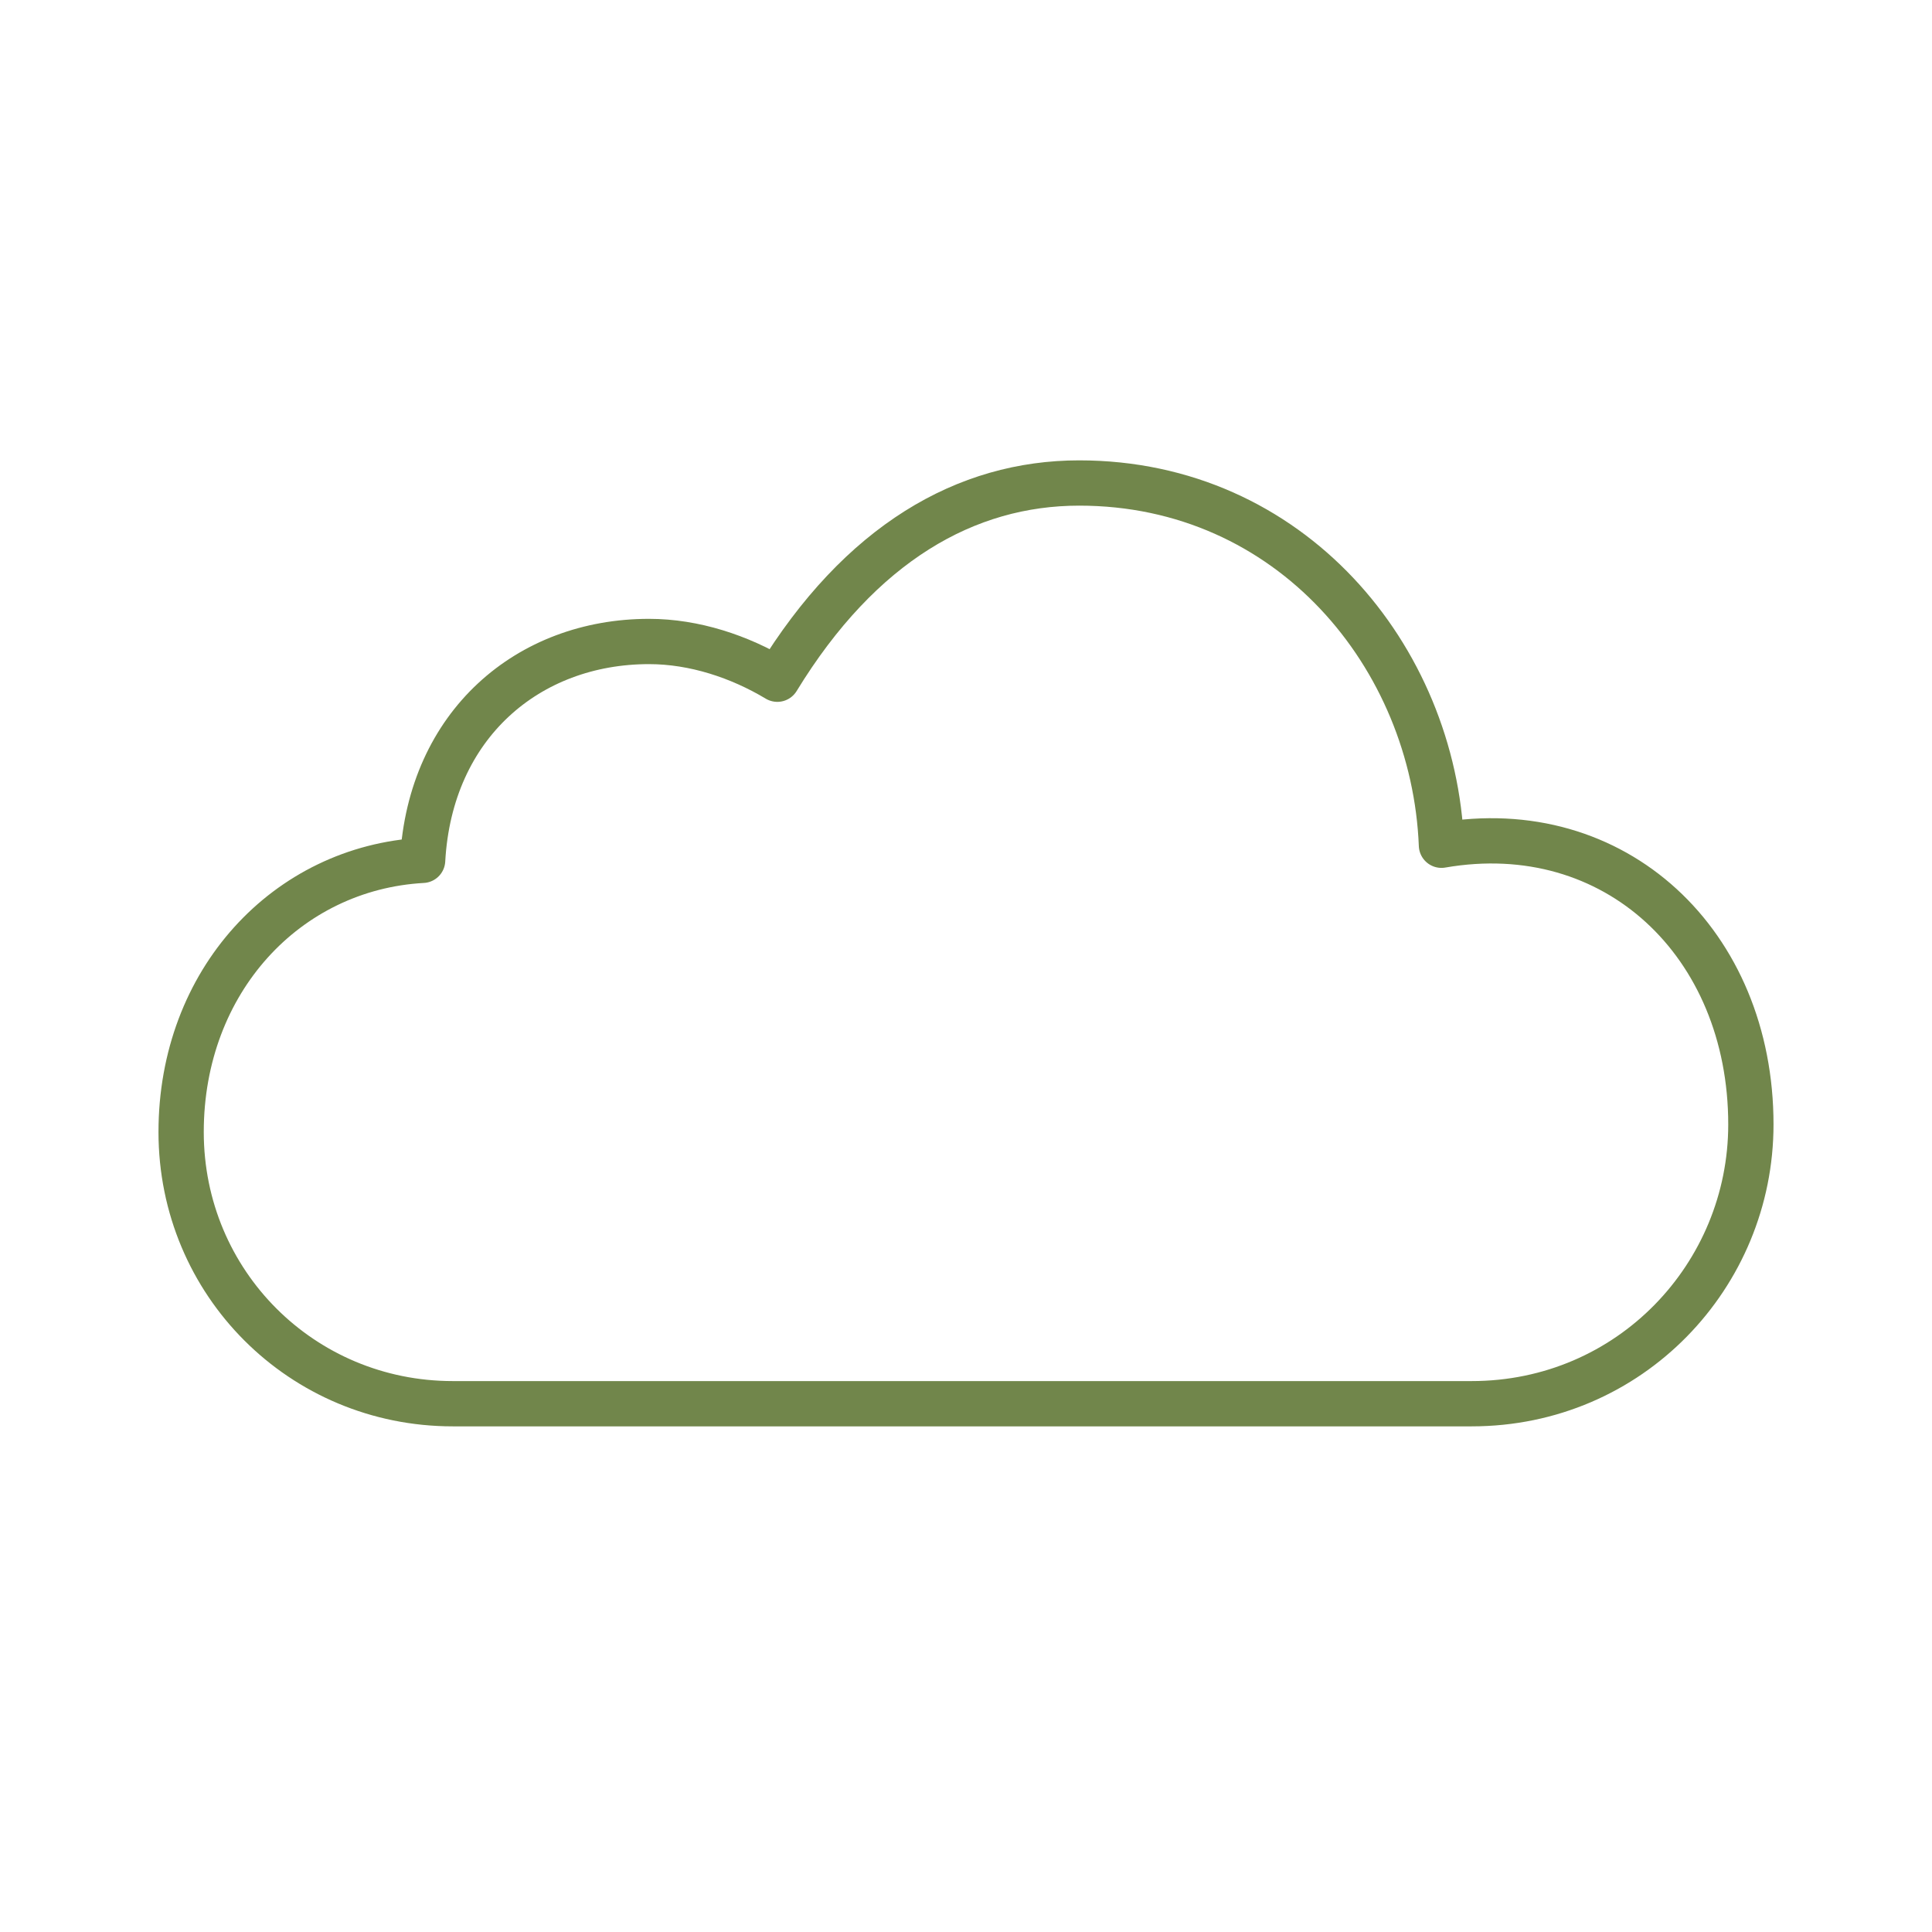
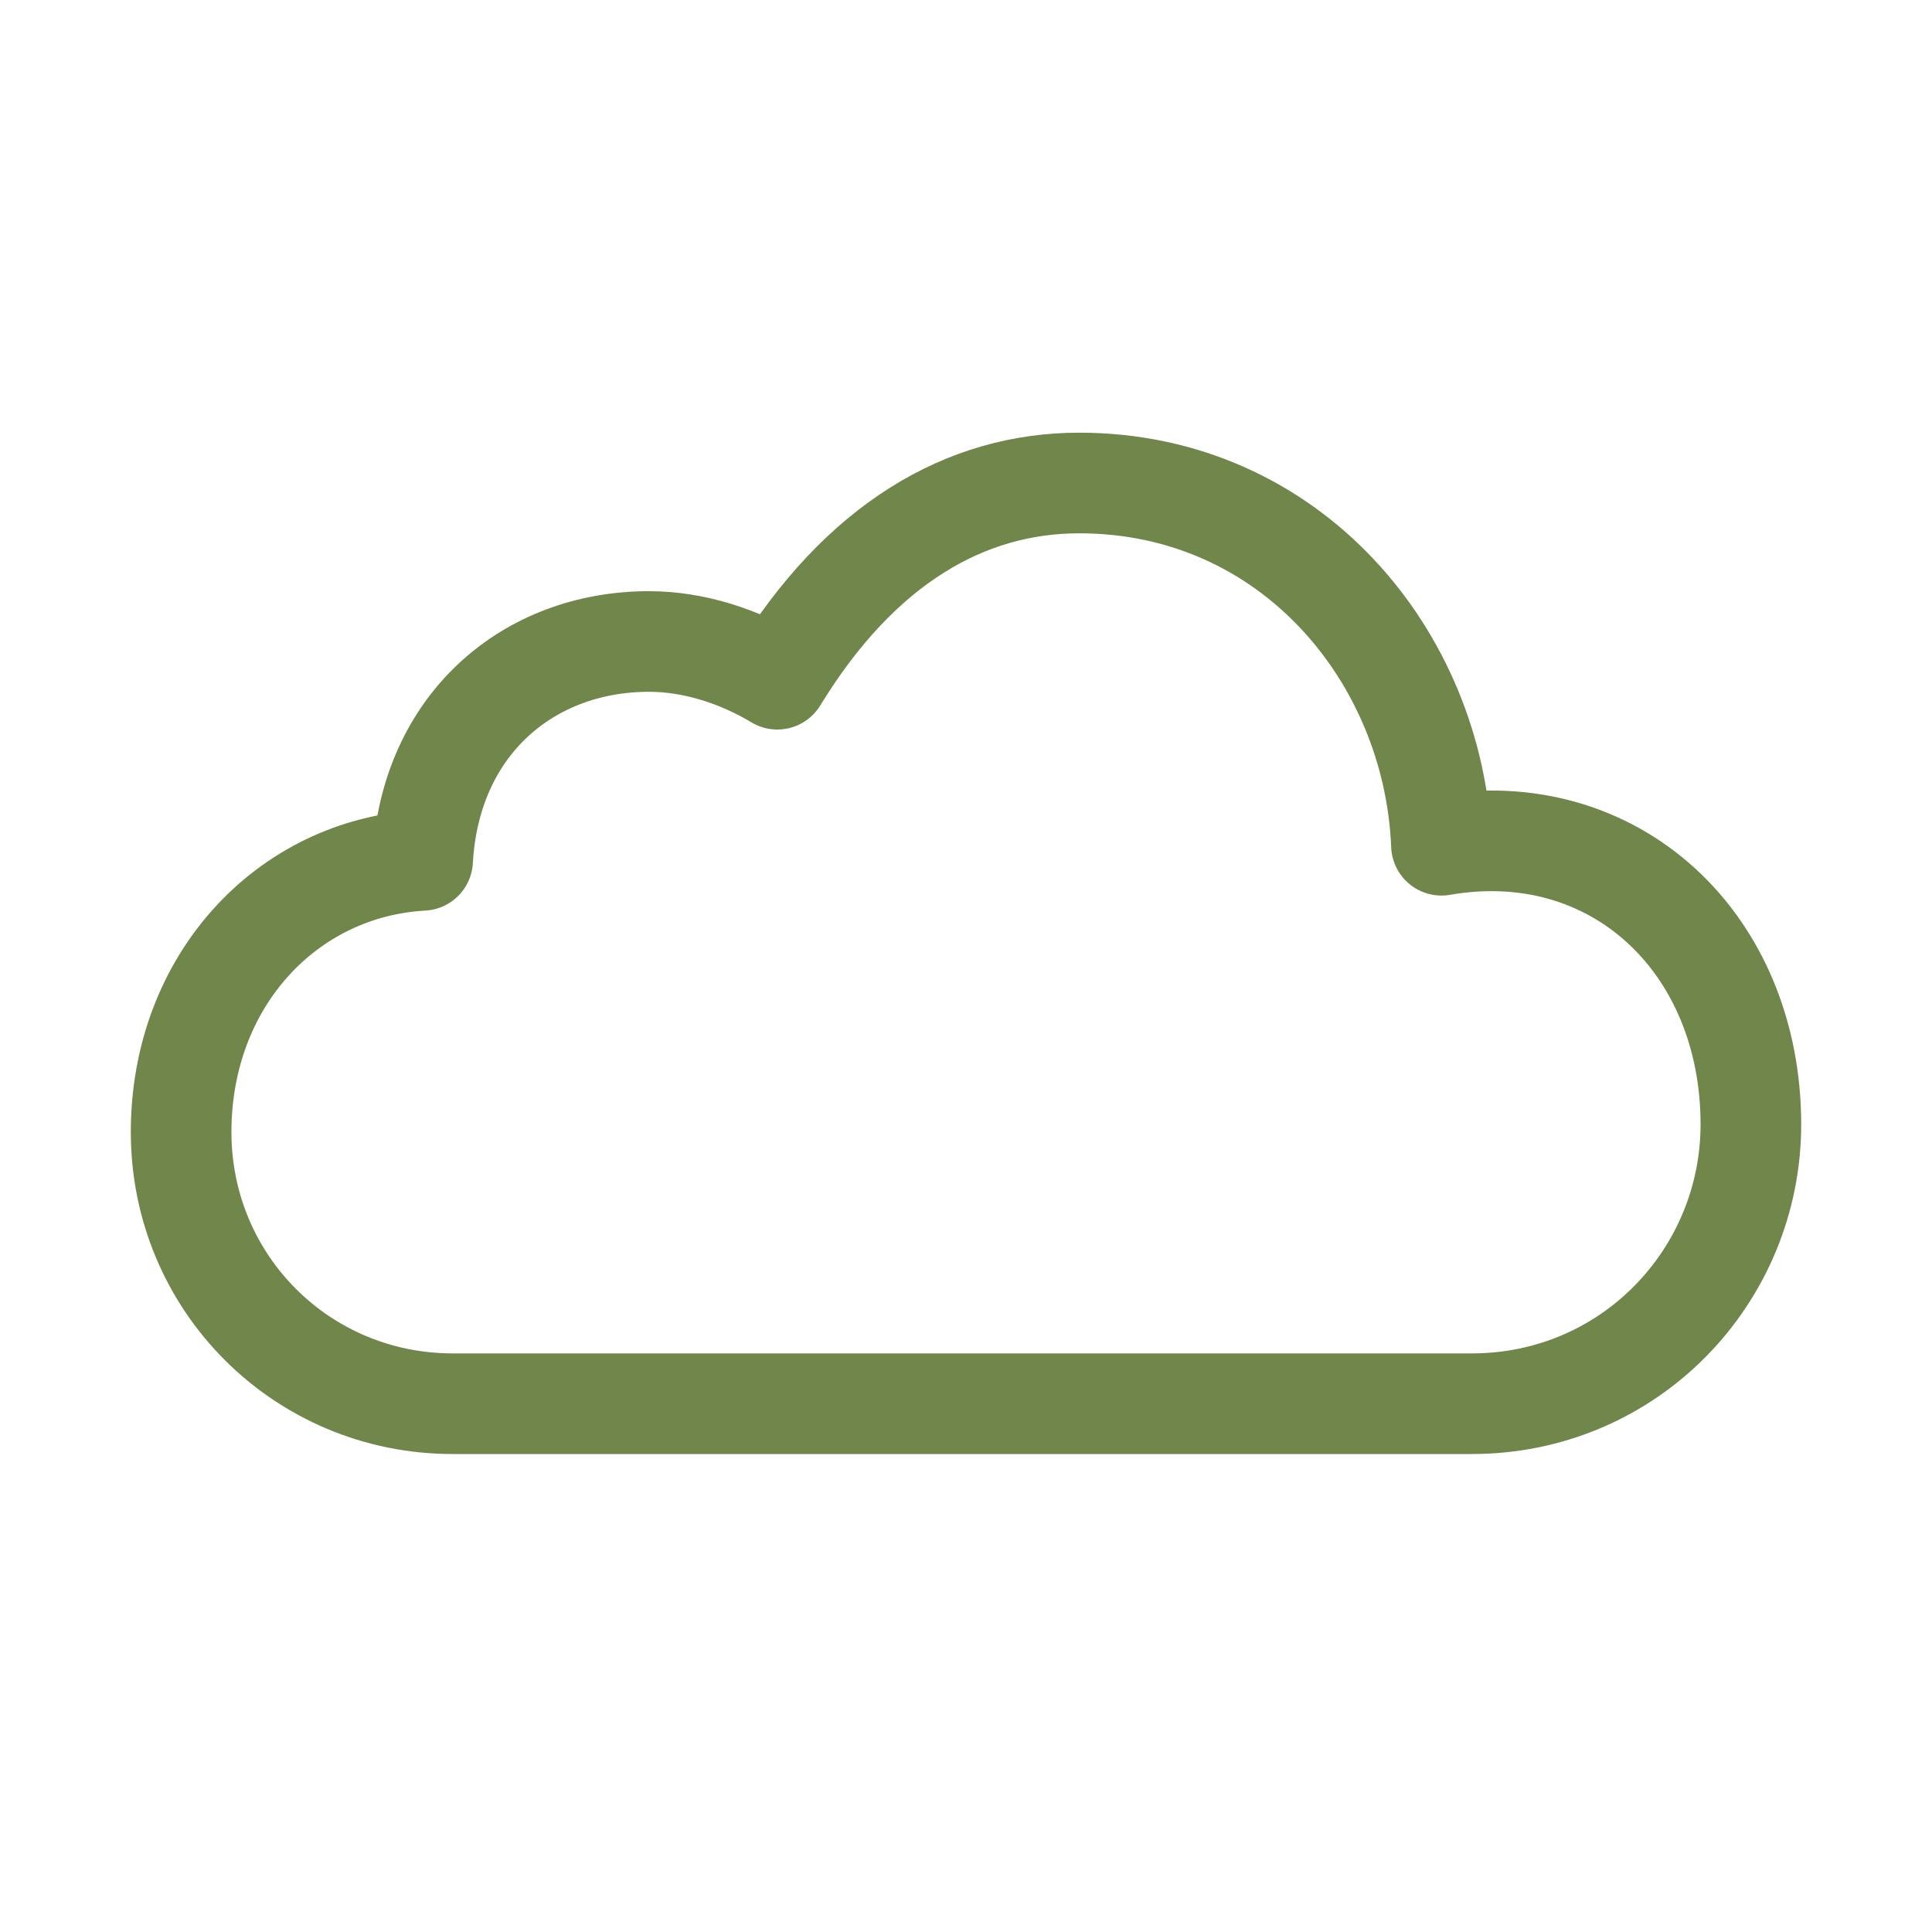
<svg xmlns="http://www.w3.org/2000/svg" viewBox="0 0 256 256">
  <rect width="256" height="256" fill="#FFFFFF" />
-   <path d="M60 186C40 186 24 170 24 150C24 130 38 115 56 114C57 96 70 85 86 85C92 85 98 87 103 90C114 72 128 64 143 64C171 64 190 87 191 112C214 108 232 125 232 149C232 169 216 186 195 186Z" fill="none" stroke="#71864B" stroke-width="6" stroke-linecap="round" stroke-linejoin="round" />
+   <path d="M60 186C40 186 24 170 24 150C24 130 38 115 56 114C57 96 70 85 86 85C92 85 98 87 103 90C114 72 128 64 143 64C171 64 190 87 191 112C214 108 232 125 232 149C232 169 216 186 195 186Z" fill="none" stroke="#71864B" stroke-width="13.333" stroke-linecap="round" stroke-linejoin="round" />
</svg>
